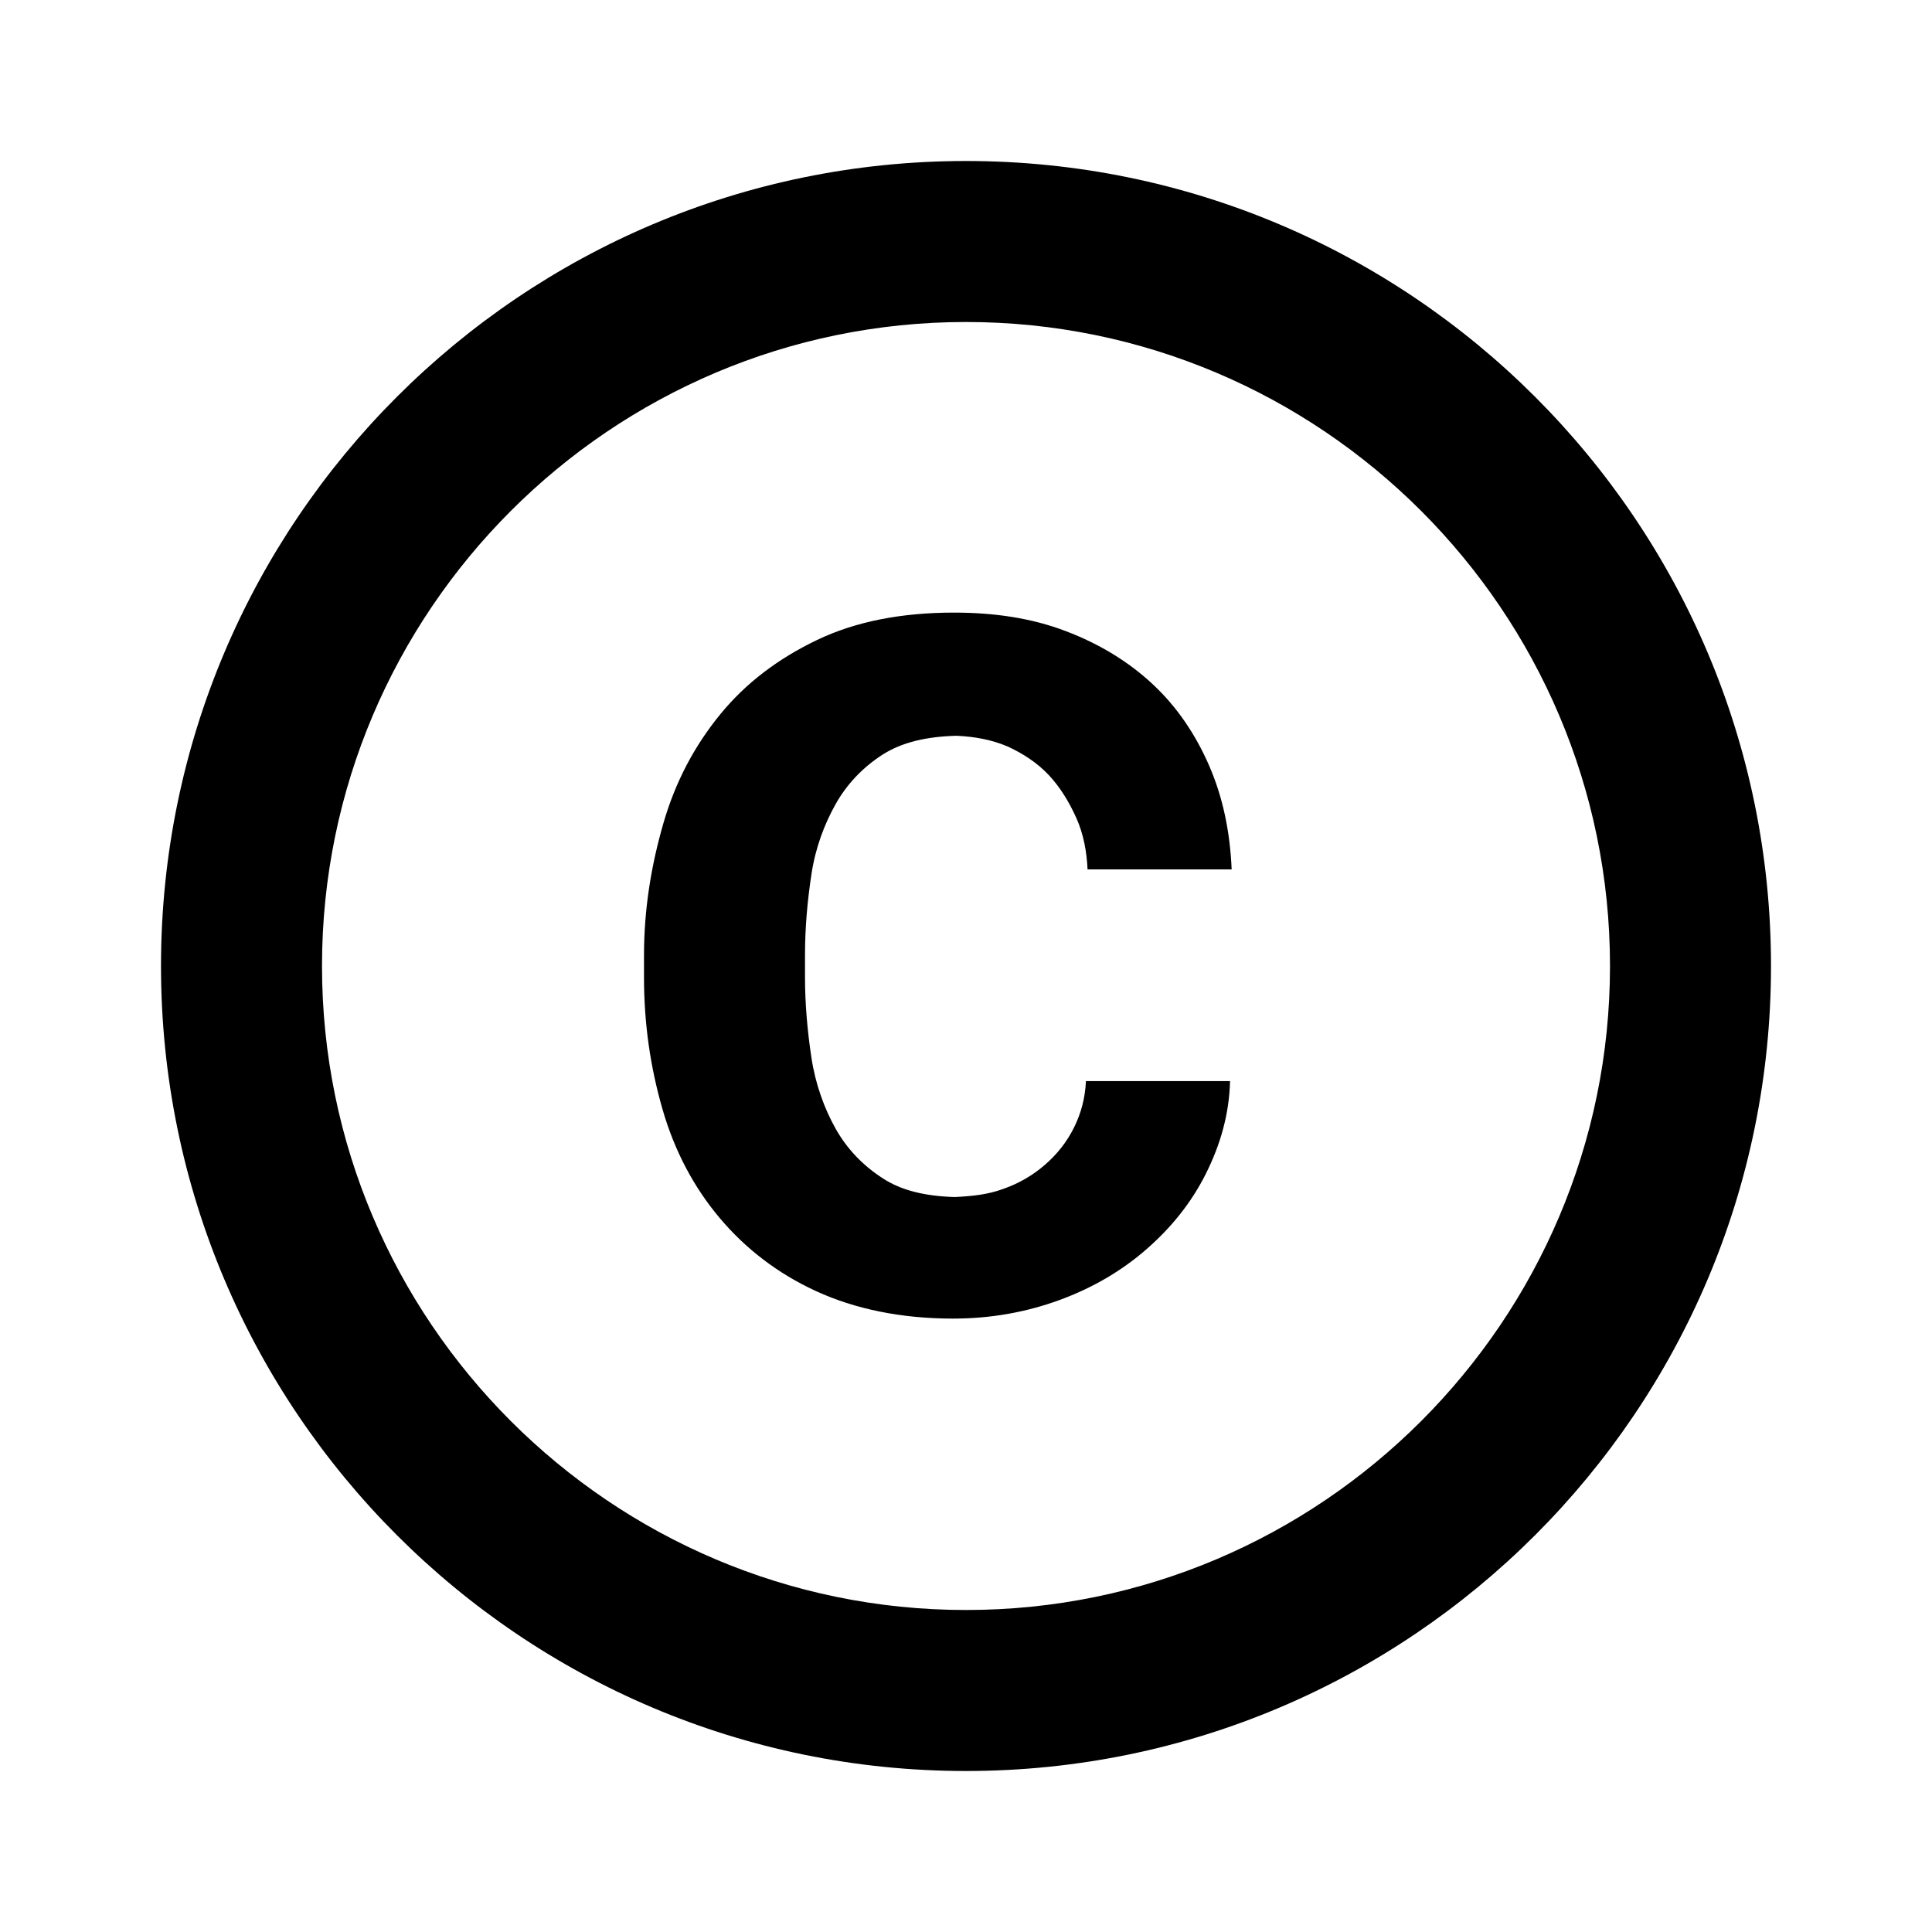
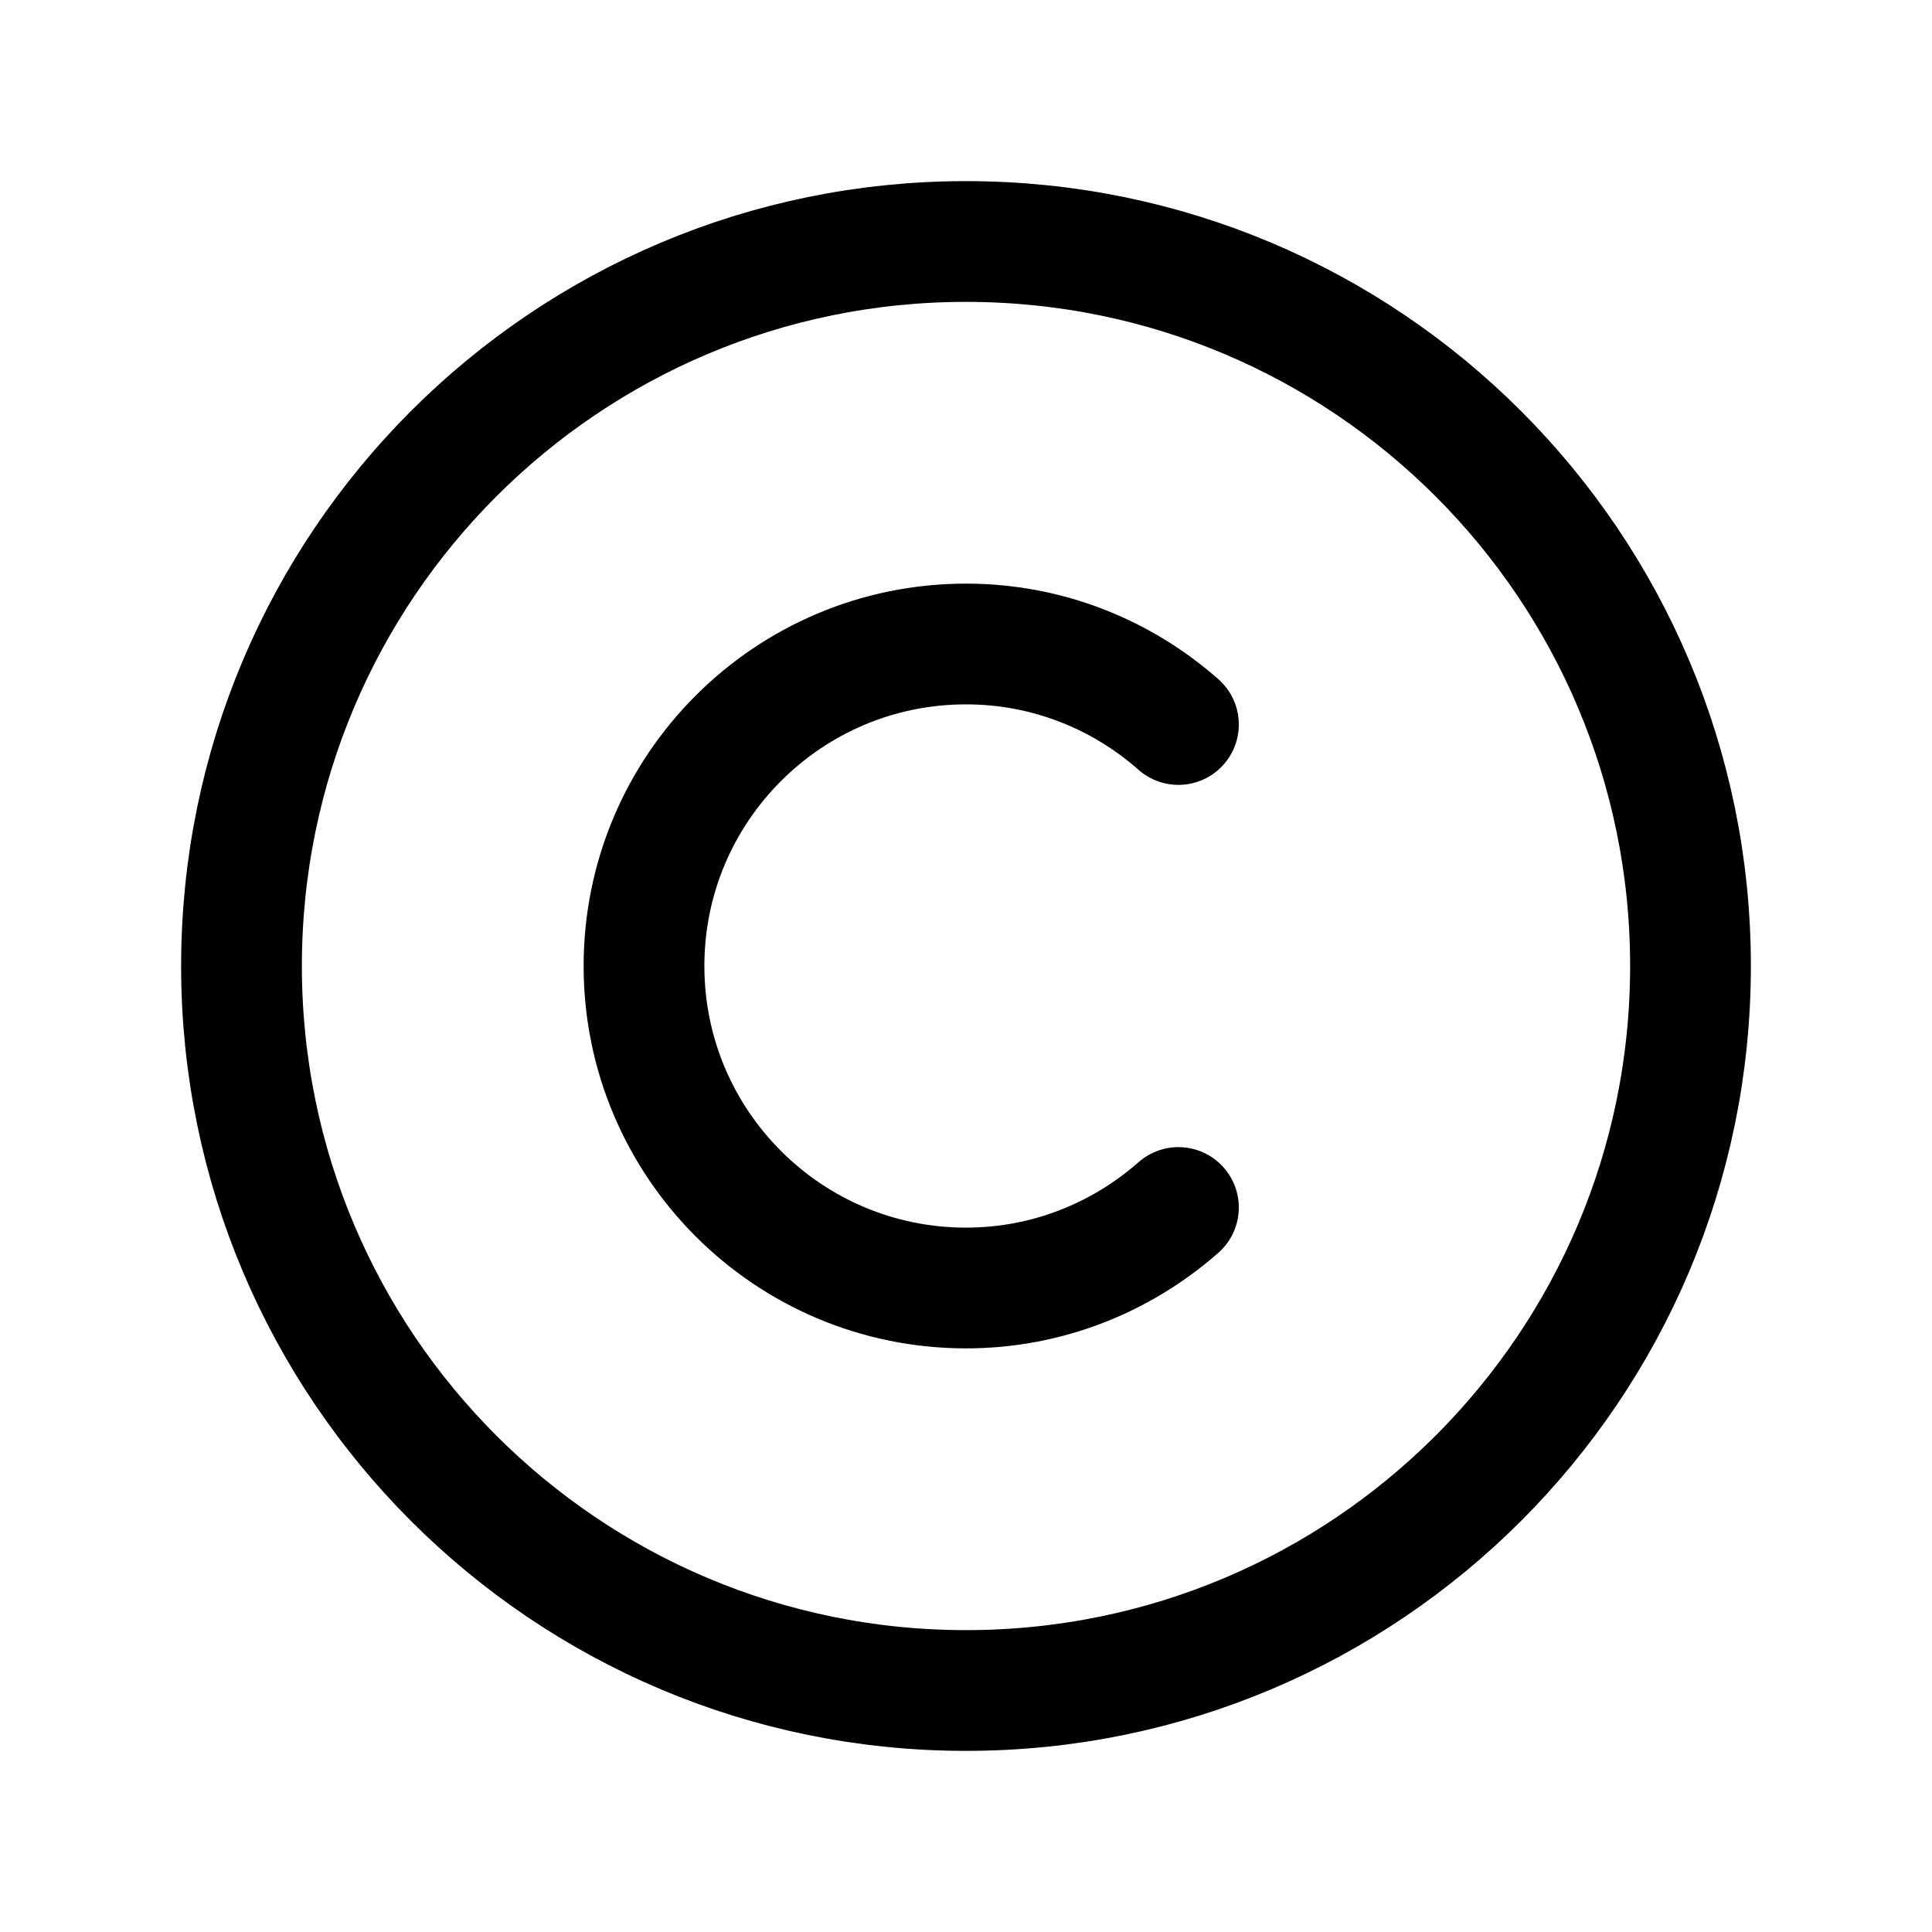
- <svg xmlns="http://www.w3.org/2000/svg" xmlns:xlink="http://www.w3.org/1999/xlink" data-token-name="copyright" width="24" height="24" viewBox="0 0 24 24">
-   <defs>
-     <path id="a" d="M24 0v24H0V0h24z" />
-   </defs>
-   <clipPath id="b">
-     <use xlink:href="#a" overflow="visible" />
-   </clipPath>
-   <path d="M10.08 10.86c.05-.33.16-.62.3-.87s.34-.46.59-.62c.24-.15.54-.22.91-.23.23.01.44.05.63.13.2.09.38.21.52.36s.25.33.34.53.13.42.14.64h1.79c-.02-.47-.11-.9-.28-1.29s-.4-.73-.7-1.01-.66-.5-1.08-.66-.88-.23-1.39-.23c-.65 0-1.22.11-1.7.34s-.88.53-1.2.92-.56.84-.71 1.36S8 11.29 8 11.87v.27c0 .58.08 1.12.23 1.64s.39.97.71 1.35.72.69 1.2.91 1.05.34 1.7.34c.47 0 .91-.08 1.32-.23s.77-.36 1.08-.63.56-.58.74-.94.29-.74.3-1.15h-1.79c-.01.21-.06.4-.15.58s-.21.33-.36.46-.32.23-.52.3c-.19.07-.39.09-.6.1-.36-.01-.66-.08-.89-.23-.25-.16-.45-.37-.59-.62s-.25-.55-.3-.88-.08-.67-.08-1v-.27c0-.35.03-.68.08-1.01zM12 2C6.48 2 2 6.48 2 12s4.48 10 10 10 10-4.48 10-10S17.52 2 12 2zm0 18c-4.41 0-8-3.59-8-8s3.59-8 8-8 8 3.59 8 8-3.59 8-8 8z" />
+ <svg xmlns="http://www.w3.org/2000/svg" data-token-name="copyright" width="24" height="24" viewBox="0 0 24 24" fill="none">
+   <path d="M14.639 9C13.935 8.379 13.013 8 12 8C9.791 8 8 9.791 8 12C8 14.209 9.791 16 12 16C13.012 16 13.934 15.62 14.639 15M12 21C7.029 21 3 16.971 3 12C3 7.029 7.029 3 12 3C16.971 3 21 7.029 21 12C21 16.971 16.971 21 12 21Z" stroke="black" stroke-width="1.5" stroke-linecap="round" stroke-linejoin="round" />
</svg>
